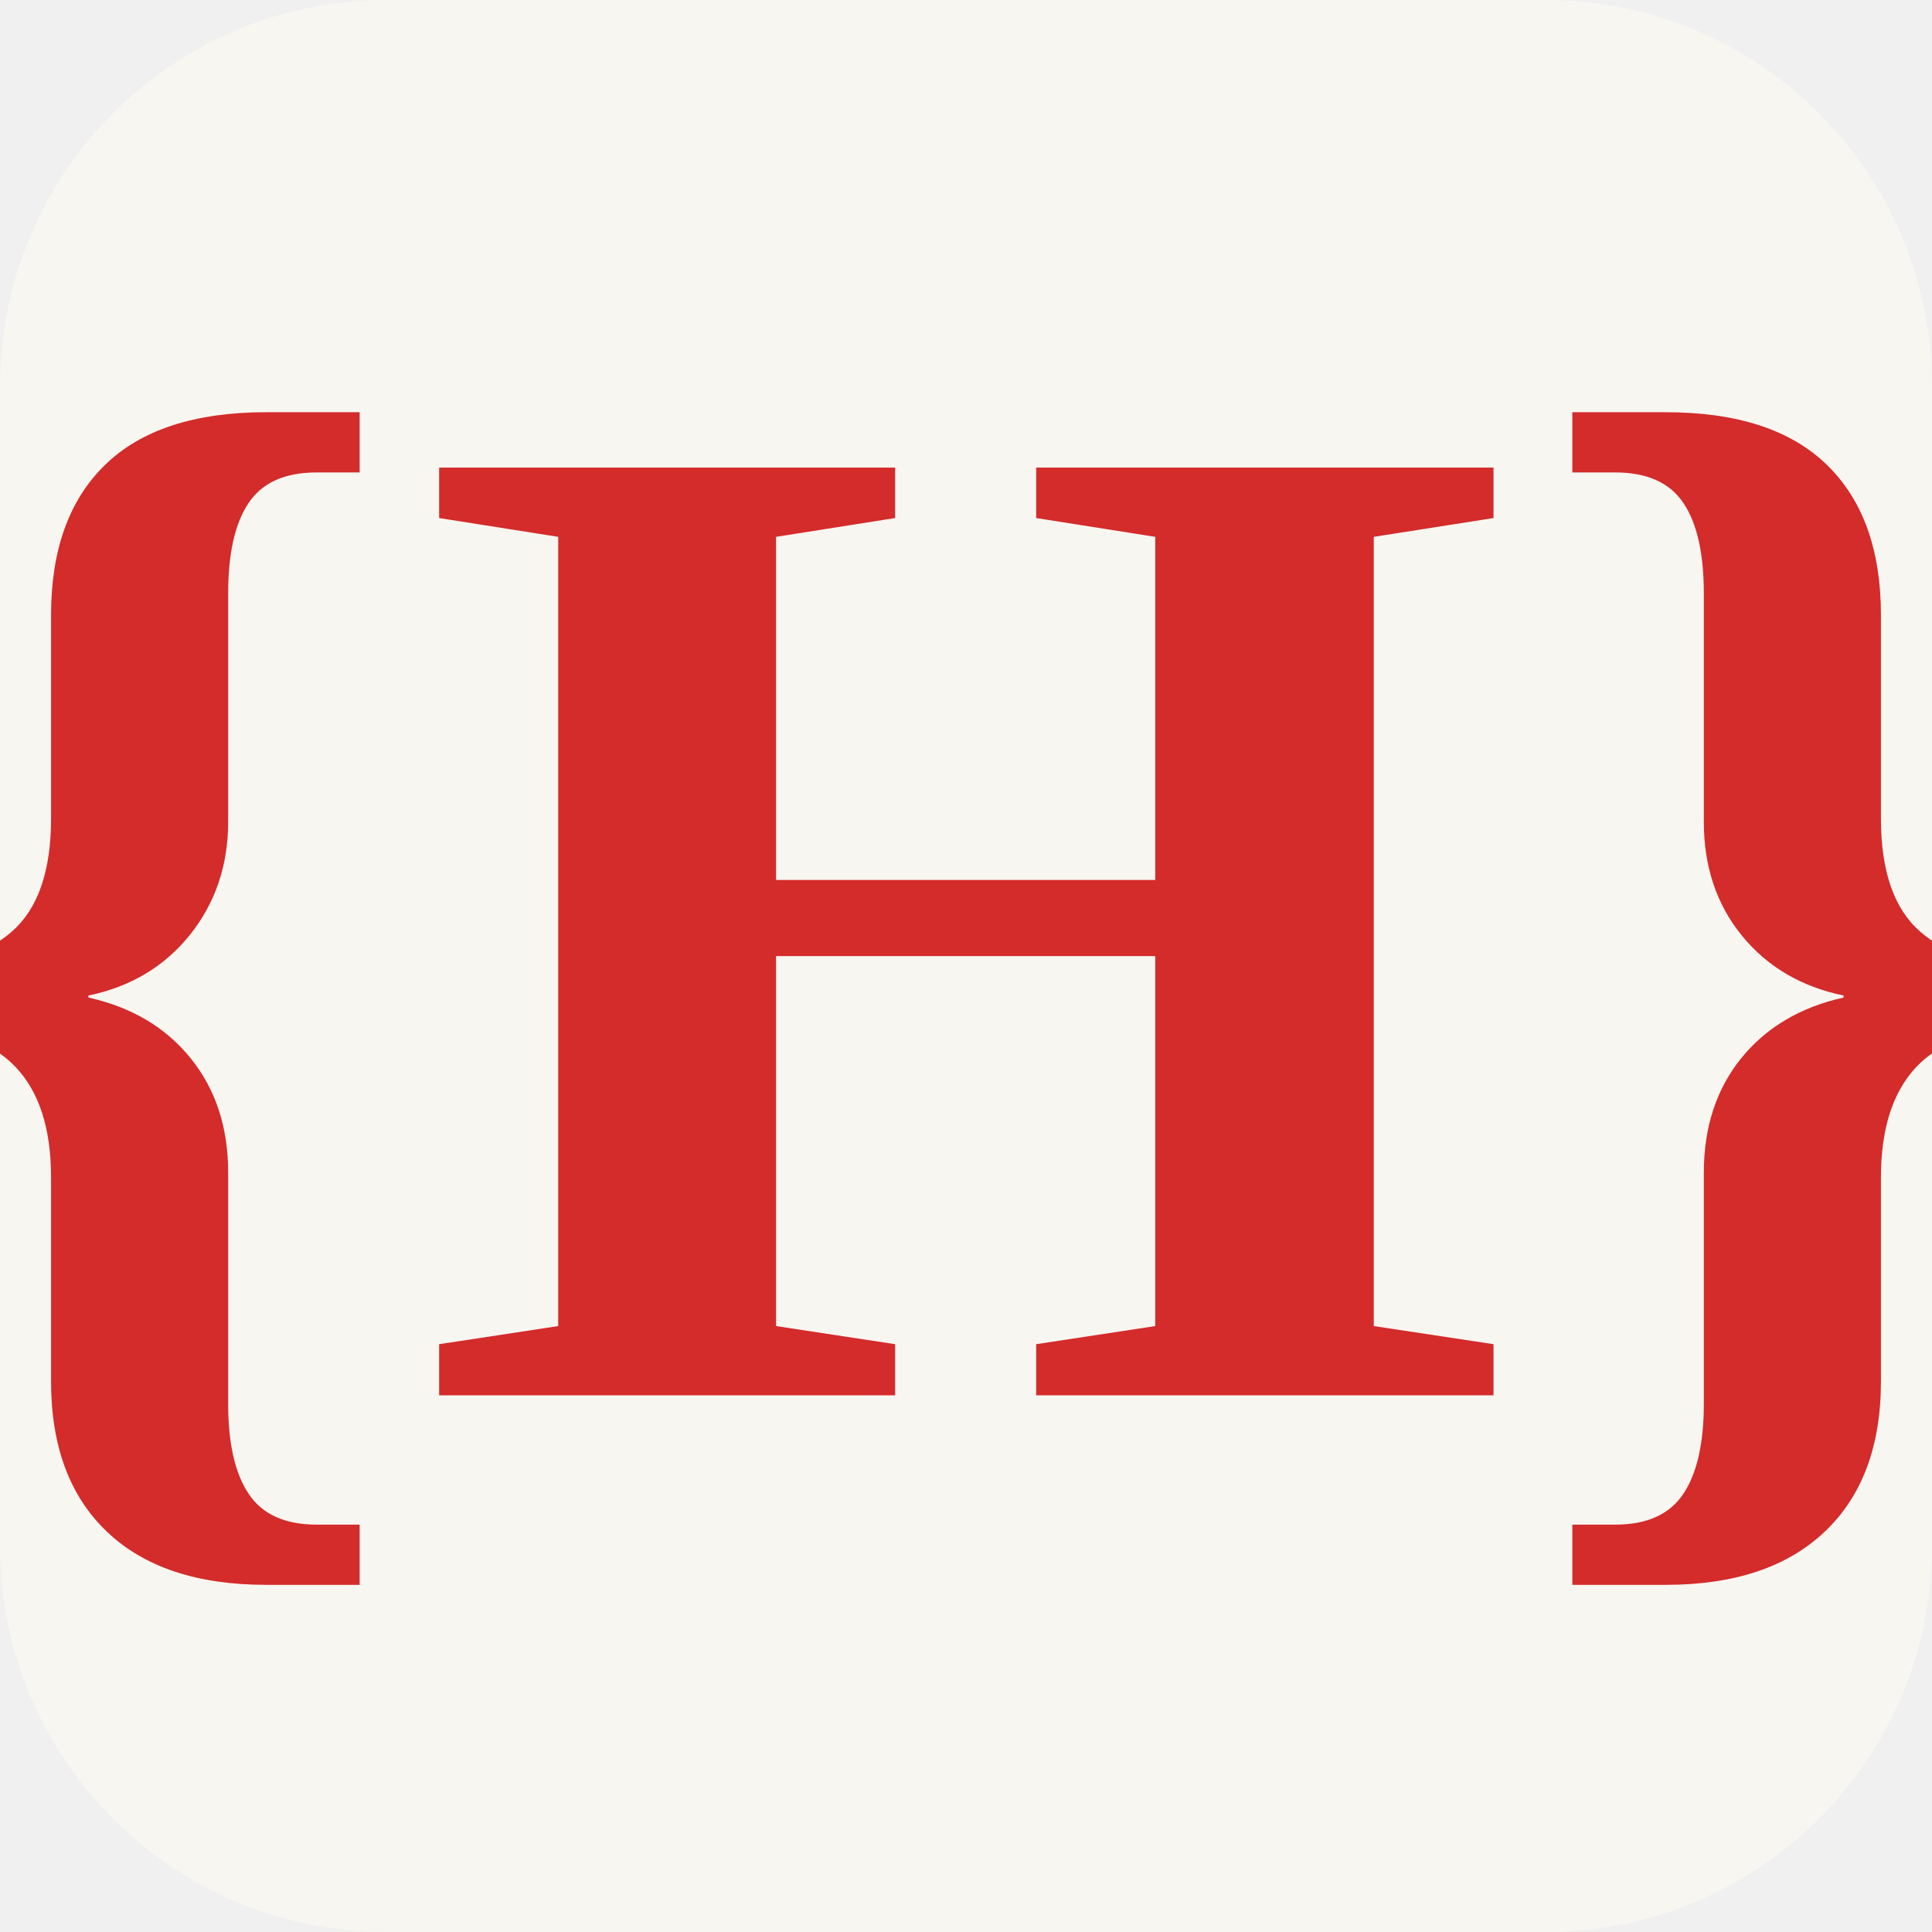
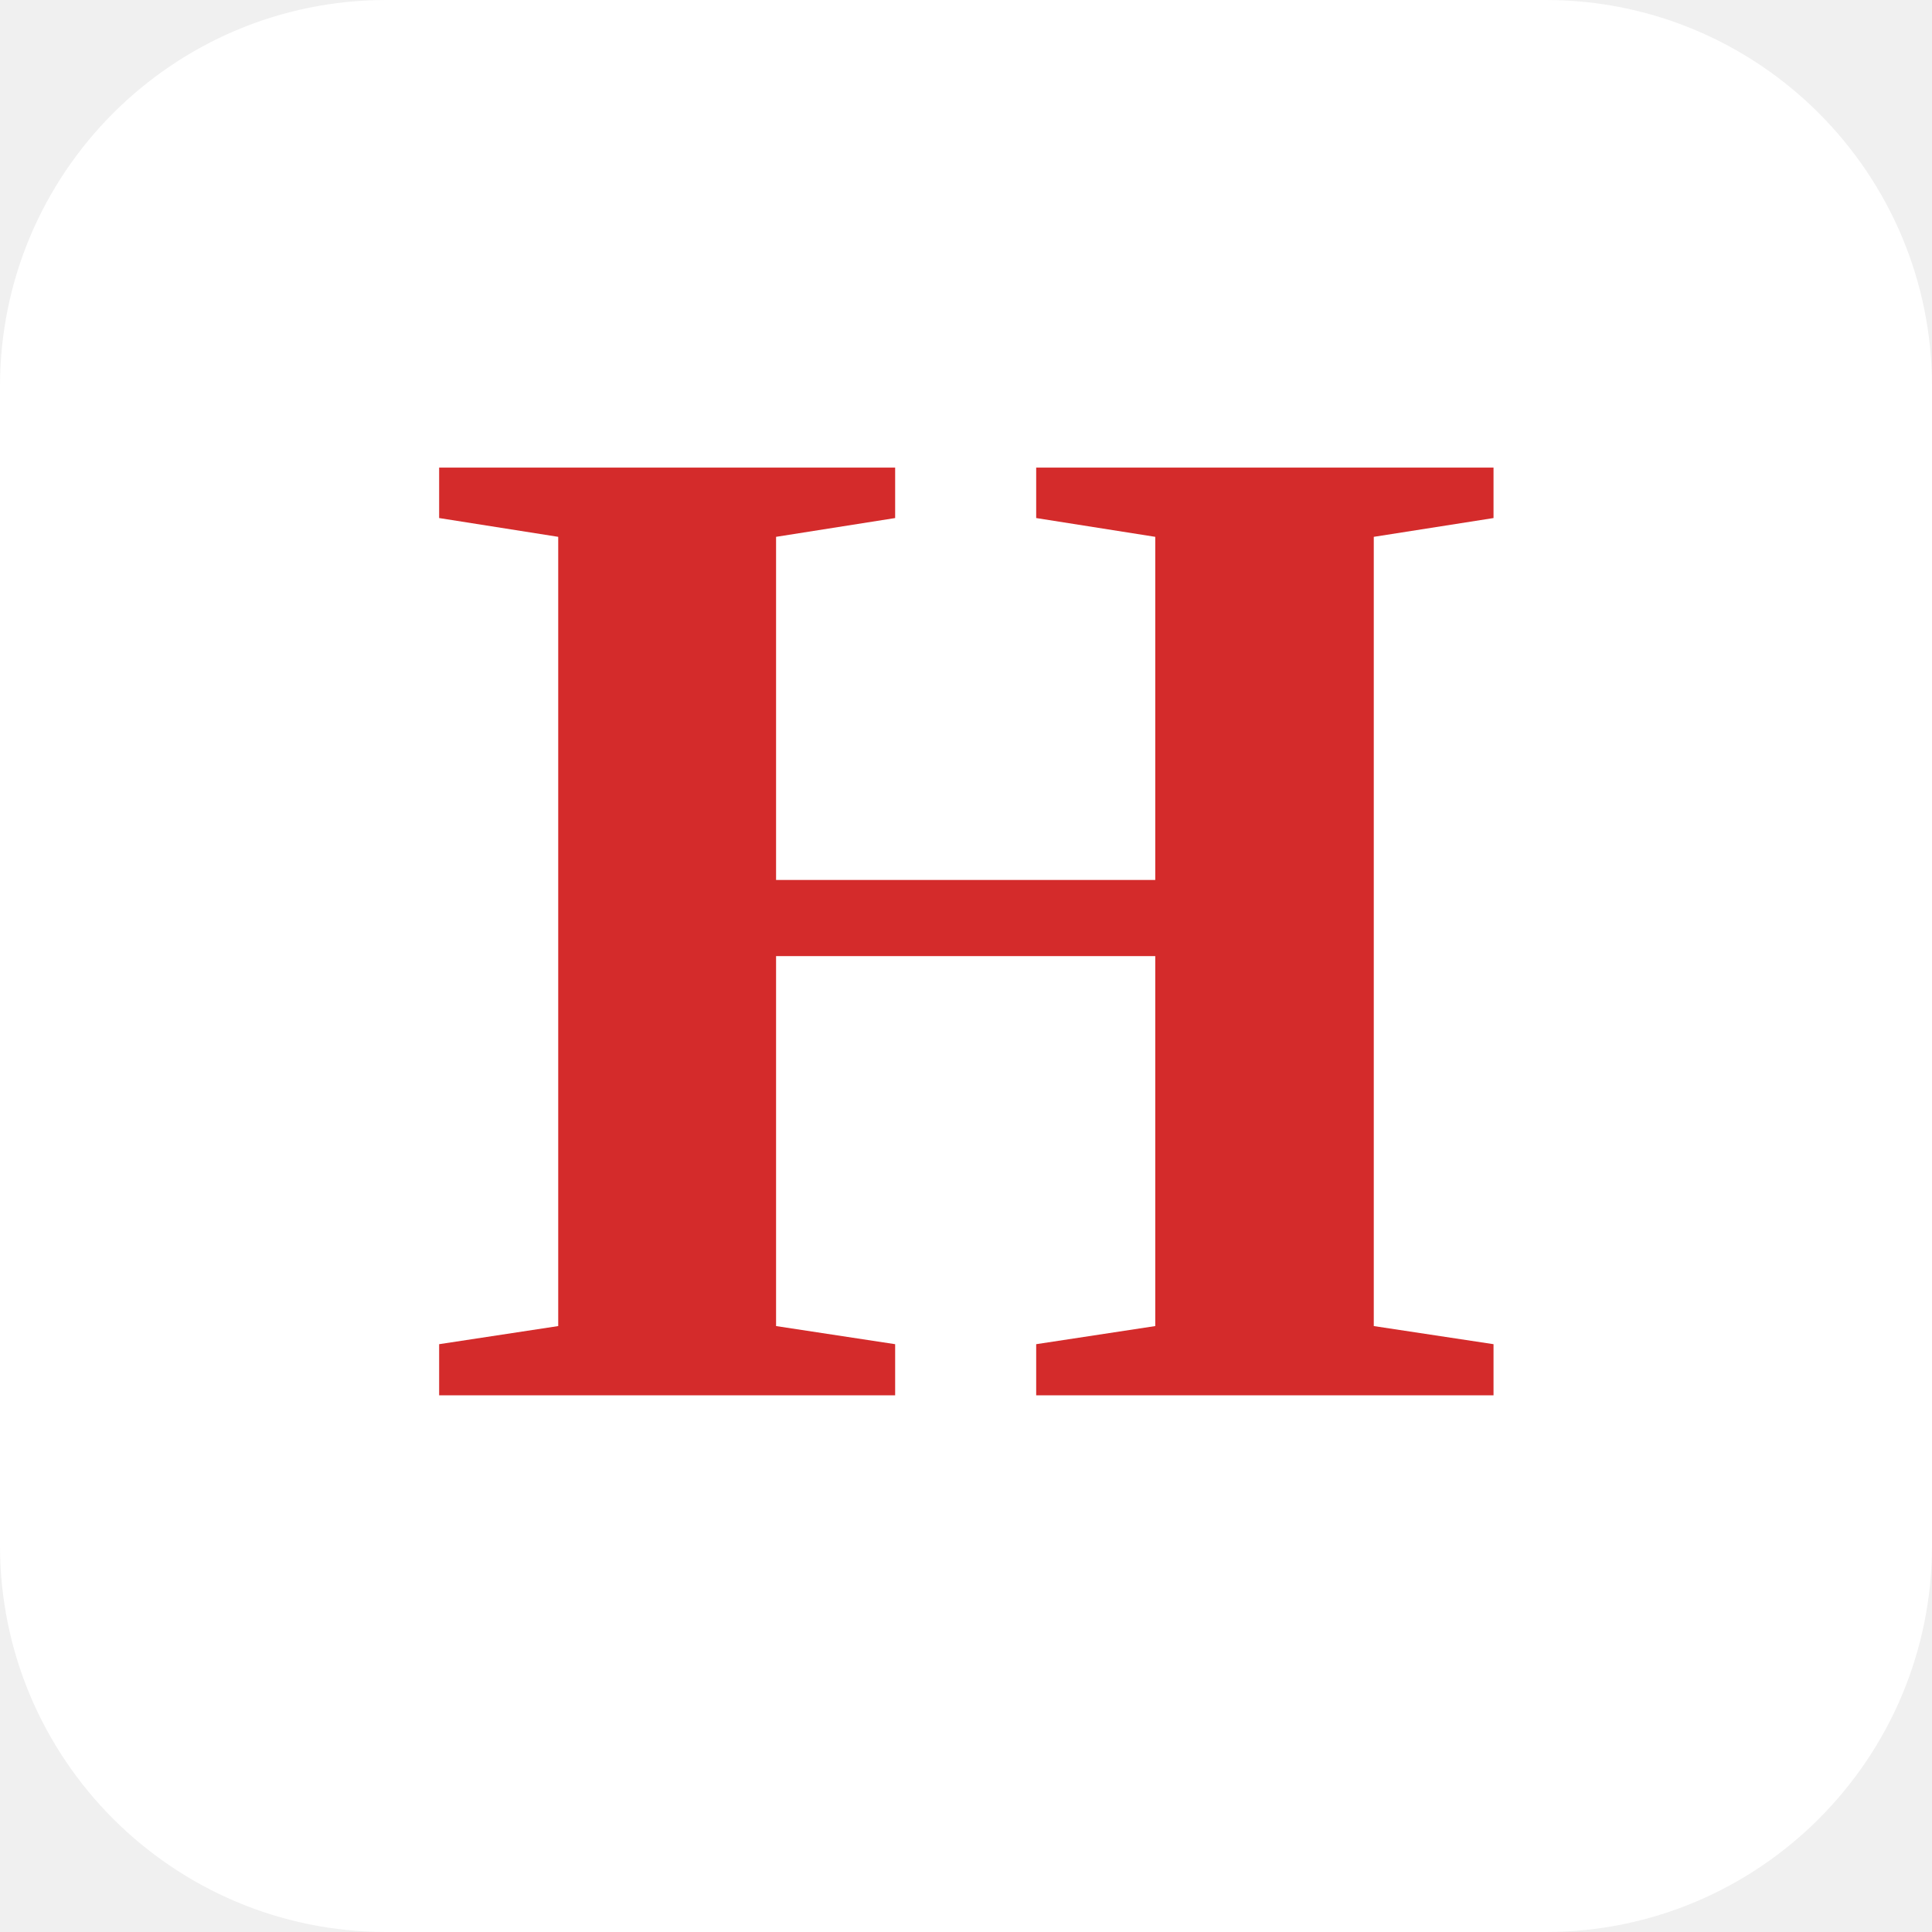
<svg xmlns="http://www.w3.org/2000/svg" viewBox="0 0 180 180" width="180" height="180">
-   <rect width="180" height="180" rx="36" fill="#f8f6f1" />
-   <text x="90" y="130" font-family="Georgia, 'Times New Roman', serif" font-weight="700" font-size="132" fill="#D42B2B" text-anchor="middle">{H}</text>
+   <rect width="180" height="180" rx="36" fill="#ffffff" />
+   <text x="90" y="130" font-family="Georgia, 'Times New Roman', serif" font-weight="700" font-size="132" fill="#D42B2B" text-anchor="middle">H</text>
</svg>
